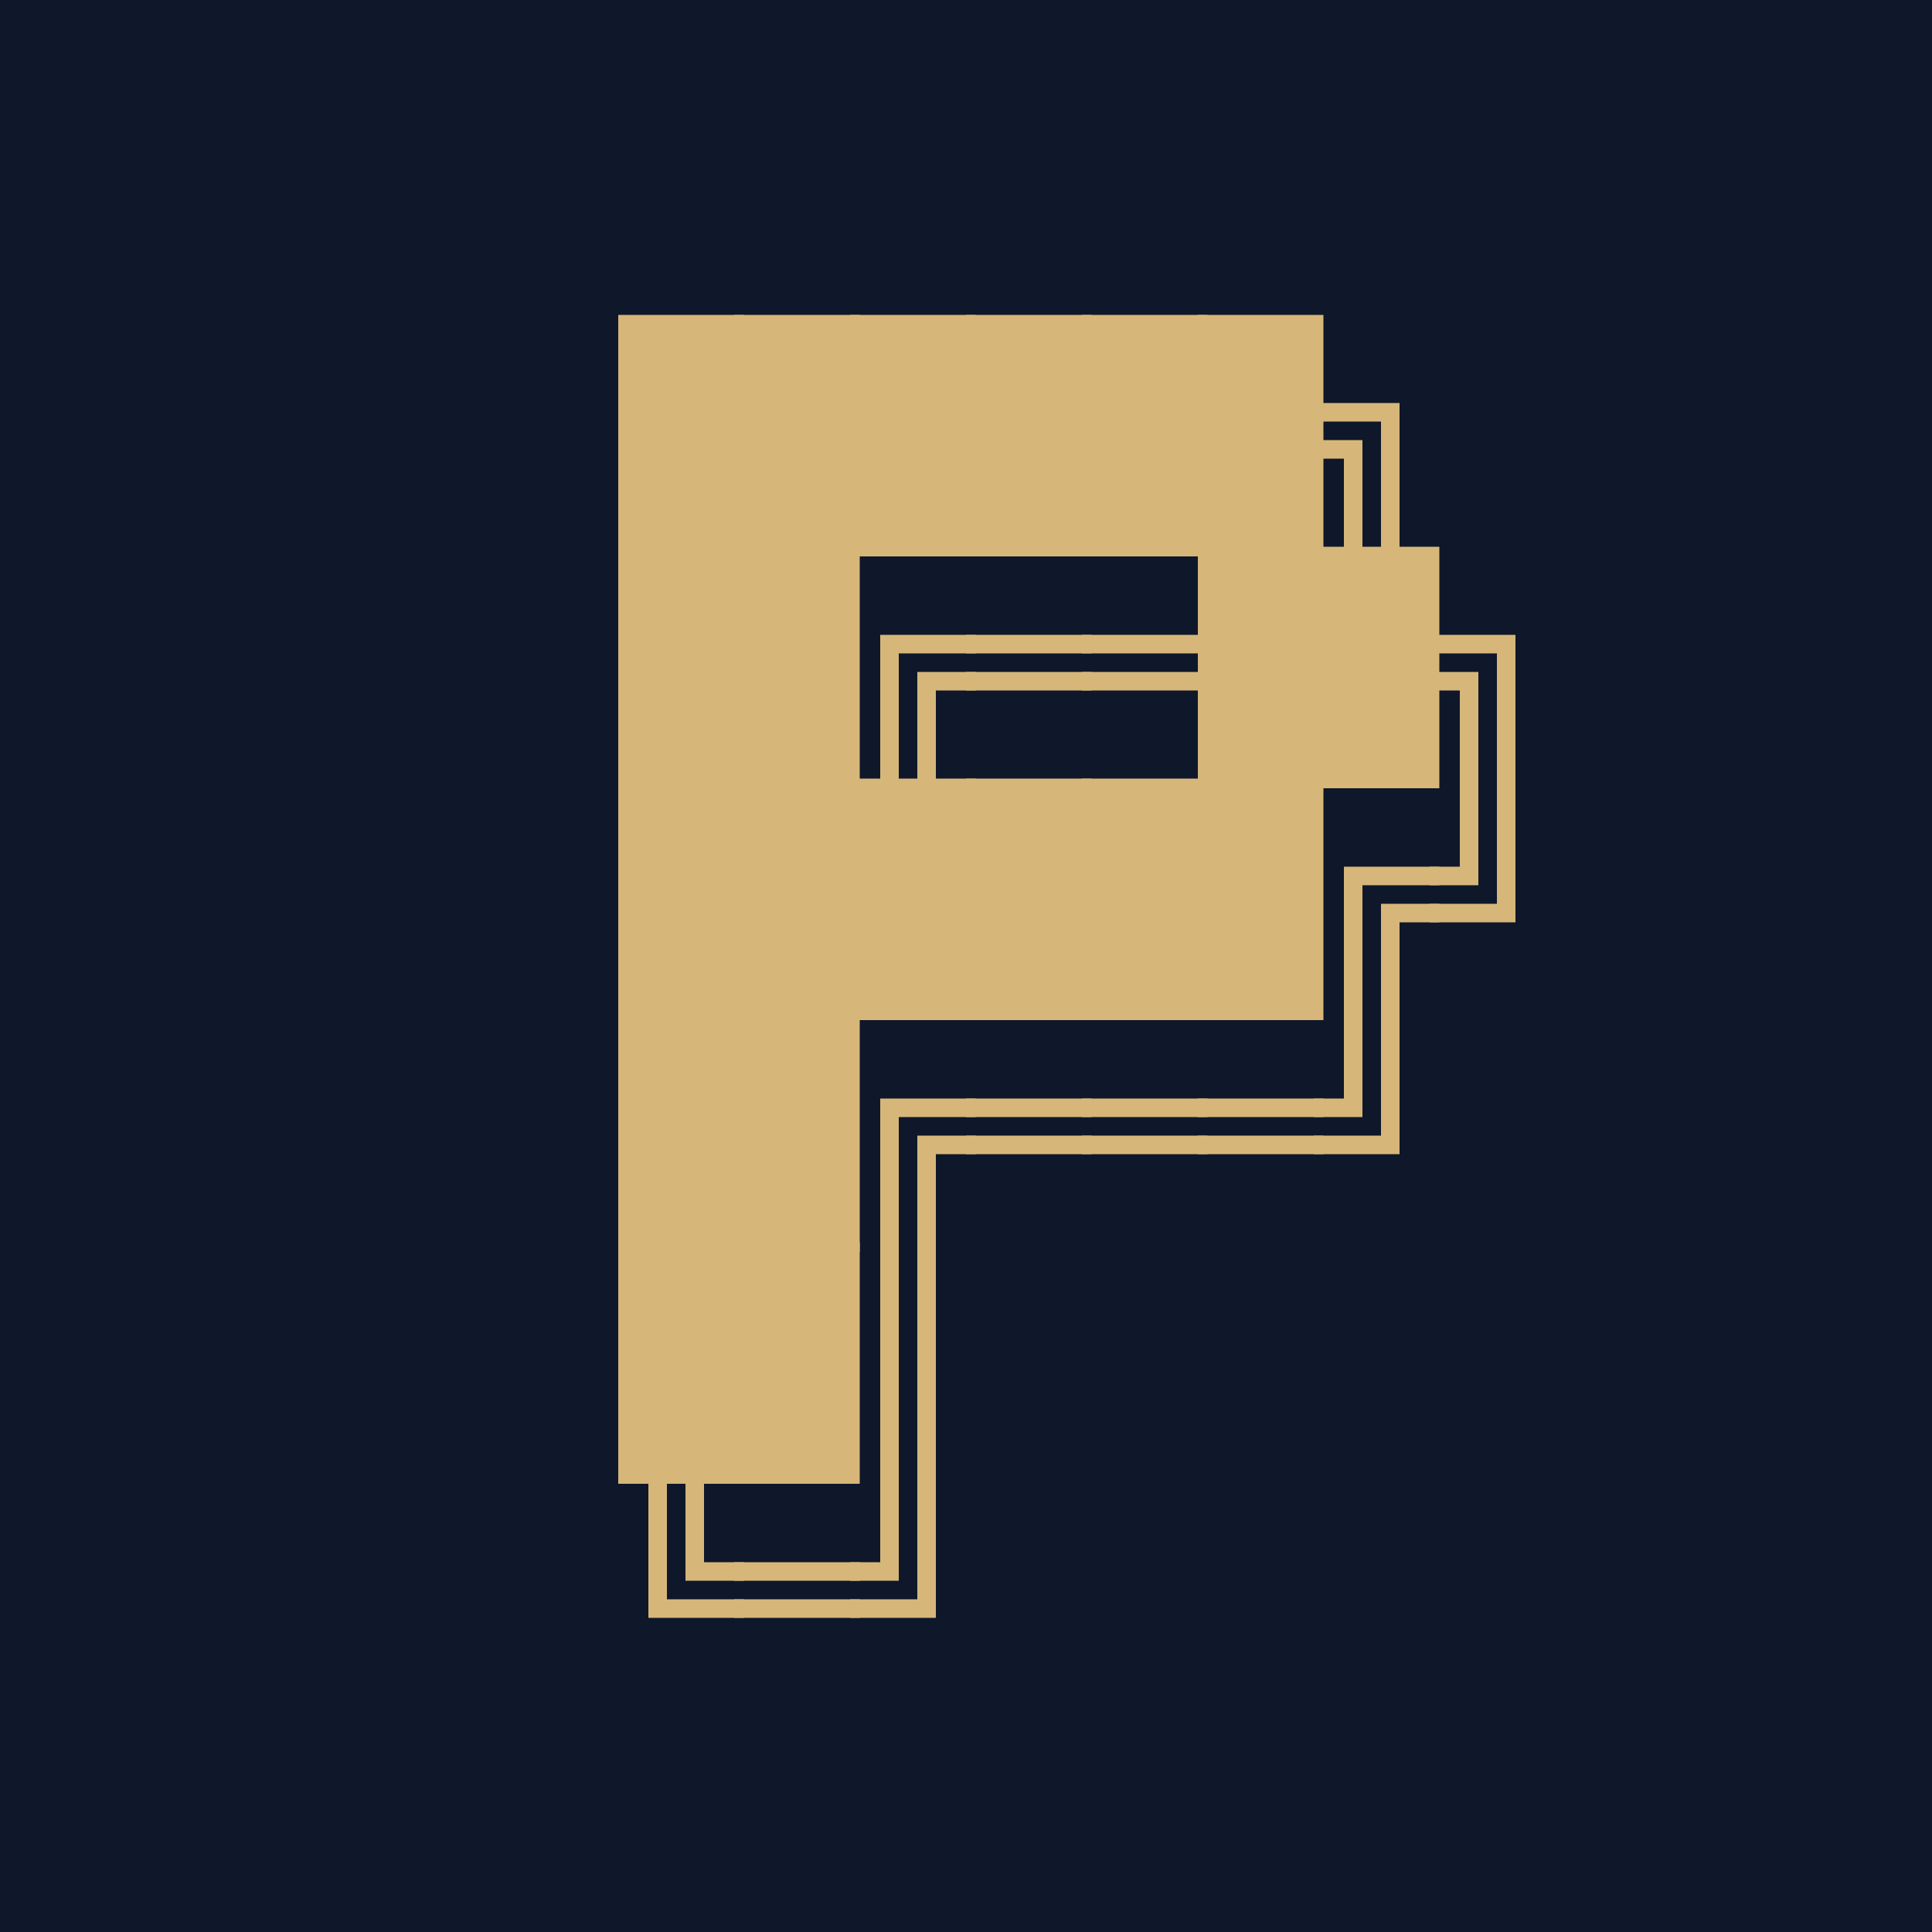
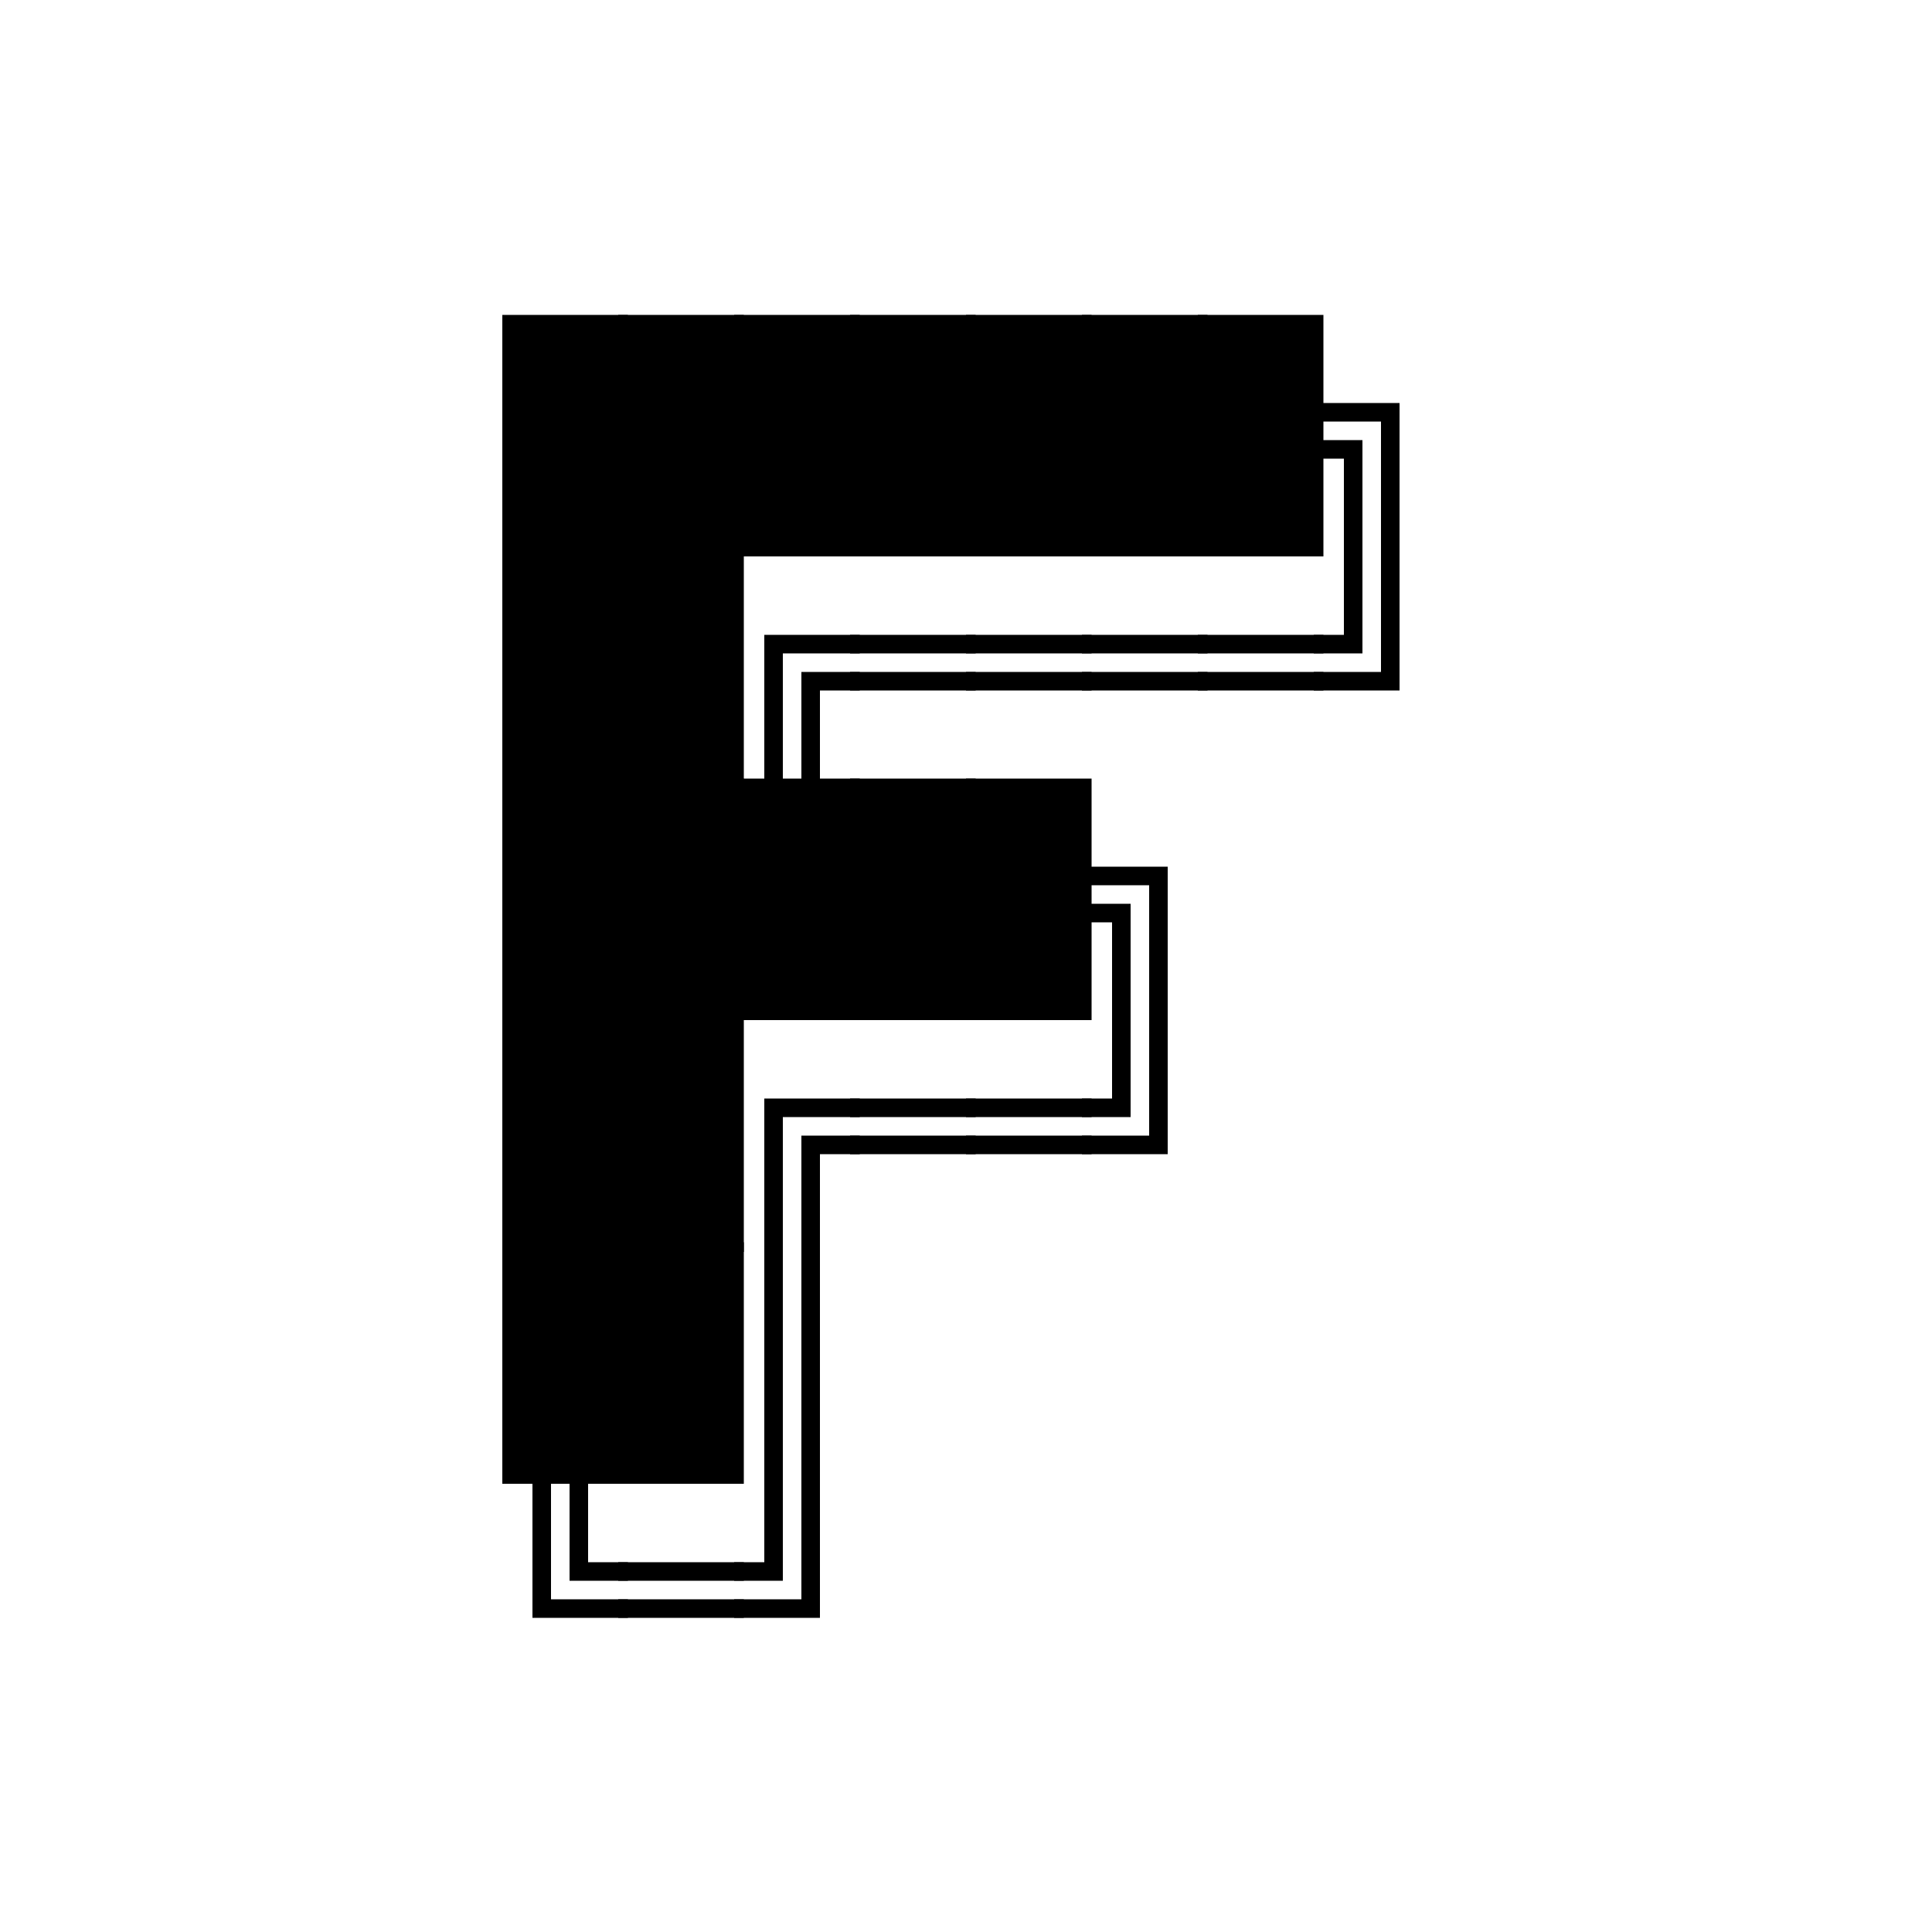
<svg xmlns="http://www.w3.org/2000/svg" viewBox="0 0 100 100" width="100" height="100">
-   <rect x="0" y="0" width="100" height="100" fill="#0f172a" />
+   <rect x="0" y="0" width="100" height="100" fill="#ffffff" />
  <g transform="translate(0, 2.3)">
-     <rect x="32.00" y="14.00" width="6.50" height="12.50" fill="#D6B779" />
-     <rect x="38.00" y="14.00" width="6.50" height="12.50" fill="#D6B779" />
-     <rect x="44.00" y="14.00" width="6.50" height="12.50" fill="#D6B779" />
-     <rect x="50.00" y="14.00" width="6.50" height="12.50" fill="#D6B779" />
-     <rect x="56.00" y="14.00" width="6.50" height="12.50" fill="#D6B779" />
-     <rect x="62.00" y="14.00" width="6.50" height="12.50" fill="#D6B779" />
-     <path d="M 68.00,18.56 H 72.44 V 26.50 H 71.48 V 19.52 H 68.00 Z" fill="#D6B779" />
-     <path d="M 68.00,20.48 H 70.52 V 26.50 H 69.56 V 21.44 H 68.00 Z" fill="#D6B779" />
-     <rect x="32.00" y="26.00" width="6.50" height="12.50" fill="#D6B779" />
-     <rect x="38.00" y="26.00" width="6.50" height="12.50" fill="#D6B779" />
-     <path d="M 45.56,30.56 H 50.50 V 31.52 H 46.52 V 38.50 H 45.56 Z" fill="#D6B779" />
-     <path d="M 47.48,32.48 H 50.50 V 33.44 H 48.44 V 38.50 H 47.48 Z" fill="#D6B779" />
-     <rect x="50.00" y="30.56" width="6.50" height="0.96" fill="#D6B779" />
-     <rect x="50.00" y="32.48" width="6.50" height="0.96" fill="#D6B779" />
-     <rect x="56.00" y="30.56" width="6.50" height="0.96" fill="#D6B779" />
-     <rect x="56.00" y="32.48" width="6.50" height="0.96" fill="#D6B779" />
-     <rect x="62.00" y="26.00" width="6.50" height="12.50" fill="#D6B779" />
-     <rect x="68.00" y="26.00" width="6.50" height="12.50" fill="#D6B779" />
-     <path d="M 74.00,30.56 H 78.44 V 38.50 H 77.48 V 31.52 H 74.00 Z" fill="#D6B779" />
-     <path d="M 74.00,32.48 H 76.52 V 38.50 H 75.56 V 33.44 H 74.00 Z" fill="#D6B779" />
-     <rect x="32.00" y="38.00" width="6.50" height="12.50" fill="#D6B779" />
-     <rect x="38.00" y="38.00" width="6.50" height="12.50" fill="#D6B779" />
-     <rect x="44.00" y="38.00" width="6.50" height="12.50" fill="#D6B779" />
-     <rect x="50.00" y="38.00" width="6.50" height="12.50" fill="#D6B779" />
-     <rect x="56.00" y="38.00" width="6.50" height="12.50" fill="#D6B779" />
-     <rect x="62.00" y="38.00" width="6.50" height="12.50" fill="#D6B779" />
-     <path d="M 69.56,42.56 H 74.50 V 43.52 H 70.52 V 50.50 H 69.56 Z" fill="#D6B779" />
-     <path d="M 71.48,44.48 H 74.50 V 45.44 H 72.44 V 50.50 H 71.48 Z" fill="#D6B779" />
-     <path d="M 74.00,45.44 H 78.44 V 38.00 H 77.48 V 44.48 H 74.00 Z" fill="#D6B779" />
-     <path d="M 74.00,43.52 H 76.52 V 38.00 H 75.56 V 42.56 H 74.00 Z" fill="#D6B779" />
-     <rect x="32.00" y="50.00" width="6.50" height="12.50" fill="#D6B779" />
-     <rect x="38.00" y="50.00" width="6.50" height="12.50" fill="#D6B779" />
-     <path d="M 45.56,54.56 H 50.50 V 55.52 H 46.52 V 62.50 H 45.56 Z" fill="#D6B779" />
-     <path d="M 47.48,56.48 H 50.50 V 57.44 H 48.44 V 62.50 H 47.48 Z" fill="#D6B779" />
-     <rect x="50.00" y="54.56" width="6.50" height="0.96" fill="#D6B779" />
-     <rect x="50.00" y="56.48" width="6.50" height="0.96" fill="#D6B779" />
-     <rect x="56.00" y="54.56" width="6.50" height="0.96" fill="#D6B779" />
-     <rect x="56.00" y="56.48" width="6.50" height="0.96" fill="#D6B779" />
-     <rect x="62.00" y="54.56" width="6.50" height="0.96" fill="#D6B779" />
-     <rect x="62.00" y="56.48" width="6.50" height="0.96" fill="#D6B779" />
-     <path d="M 68.00,57.44 H 72.44 V 50.00 H 71.48 V 56.48 H 68.00 Z" fill="#D6B779" />
-     <path d="M 68.00,55.52 H 70.52 V 50.00 H 69.56 V 54.56 H 68.00 Z" fill="#D6B779" />
-     <rect x="32.00" y="62.00" width="6.50" height="12.50" fill="#D6B779" />
-     <rect x="38.00" y="62.00" width="6.50" height="12.50" fill="#D6B779" />
-     <rect x="45.56" y="62.00" width="0.96" height="12.50" fill="#D6B779" />
-     <rect x="47.48" y="62.00" width="0.96" height="12.50" fill="#D6B779" />
-     <path d="M 33.56,74.00 V 81.44 H 38.50 V 80.48 H 34.52 V 74.00 Z" fill="#D6B779" />
-     <path d="M 35.48,74.00 V 79.52 H 38.50 V 78.56 H 36.44 V 74.00 Z" fill="#D6B779" />
-     <rect x="38.00" y="78.56" width="6.50" height="0.96" fill="#D6B779" />
-     <rect x="38.00" y="80.48" width="6.50" height="0.96" fill="#D6B779" />
-     <path d="M 44.00,81.44 H 48.44 V 74.00 H 47.48 V 80.48 H 44.00 Z" fill="#D6B779" />
-     <path d="M 44.00,79.52 H 46.52 V 74.00 H 45.56 V 78.56 H 44.00 Z" fill="#D6B779" />
+     <rect x="26" y="14" width="6.5" height="12.5" fill="#000" />
+     <rect x="32" y="14" width="6.5" height="12.5" fill="#000" />
+     <rect x="38" y="14" width="6.5" height="12.5" fill="#000" />
+     <rect x="44" y="14" width="6.5" height="12.5" fill="#000" />
+     <rect x="50" y="14" width="6.5" height="12.5" fill="#000" />
+     <rect x="56" y="14" width="6.5" height="12.5" fill="#000" />
+     <rect x="62" y="14" width="6.5" height="12.5" fill="#000" />
+     <path d="M 68,18.56 H 72.44 V 26.5 H 71.48 V 19.52 H 68 Z" fill="#000" />
+     <path d="M 68,20.48 H 70.52 V 26.5 H 69.56 V 21.44 H 68 Z" fill="#000" />
+     <rect x="26" y="26" width="6.5" height="12.5" fill="#000" />
+     <rect x="32" y="26" width="6.5" height="12.5" fill="#000" />
+     <path d="M 39.56,30.56 H 44.5 V 31.52 H 40.52 V 38.5 H 39.56 Z" fill="#000" />
+     <path d="M 41.48,32.48 H 44.5 V 33.44 H 42.44 V 38.5 H 41.48 Z" fill="#000" />
+     <rect x="44" y="30.56" width="6.5" height="0.96" fill="#000" />
+     <rect x="44" y="32.48" width="6.5" height="0.96" fill="#000" />
+     <rect x="50" y="30.56" width="6.5" height="0.96" fill="#000" />
+     <rect x="50" y="32.48" width="6.5" height="0.96" fill="#000" />
+     <rect x="56" y="30.56" width="6.5" height="0.96" fill="#000" />
+     <rect x="56" y="32.48" width="6.5" height="0.96" fill="#000" />
+     <rect x="62" y="30.56" width="6.5" height="0.96" fill="#000" />
+     <rect x="62" y="32.48" width="6.5" height="0.96" fill="#000" />
+     <path d="M 68,33.44 H 72.44 V 26 H 71.48 V 32.48 H 68 Z" fill="#000" />
+     <path d="M 68,31.52 H 70.52 V 26 H 69.56 V 30.56 H 68 Z" fill="#000" />
+     <rect x="26" y="38" width="6.5" height="12.5" fill="#000" />
+     <rect x="32" y="38" width="6.5" height="12.5" fill="#000" />
+     <rect x="38" y="38" width="6.5" height="12.5" fill="#000" />
+     <rect x="44" y="38" width="6.5" height="12.5" fill="#000" />
+     <rect x="50" y="38" width="6.5" height="12.5" fill="#000" />
+     <path d="M 56,42.56 H 60.44 V 50.5 H 59.48 V 43.52 H 56 Z" fill="#000" />
+     <path d="M 56,44.48 H 58.52 V 50.5 H 57.56 V 45.44 H 56 Z" fill="#000" />
+     <rect x="26" y="50" width="6.5" height="12.5" fill="#000" />
+     <rect x="32" y="50" width="6.5" height="12.5" fill="#000" />
+     <path d="M 39.56,54.56 H 44.5 V 55.52 H 40.52 V 62.5 H 39.56 Z" fill="#000" />
+     <path d="M 41.48,56.48 H 44.5 V 57.44 H 42.44 V 62.5 H 41.48 Z" fill="#000" />
+     <rect x="44" y="54.56" width="6.5" height="0.96" fill="#000" />
+     <rect x="44" y="56.48" width="6.5" height="0.96" fill="#000" />
+     <rect x="50" y="54.56" width="6.5" height="0.96" fill="#000" />
+     <rect x="50" y="56.48" width="6.5" height="0.96" fill="#000" />
+     <path d="M 56,57.44 H 60.44 V 50 H 59.48 V 56.48 H 56 Z" fill="#000" />
+     <path d="M 56,55.52 H 58.52 V 50 H 57.56 V 54.56 H 56 Z" fill="#000" />
+     <rect x="26" y="62" width="6.5" height="12.5" fill="#000" />
+     <rect x="32" y="62" width="6.5" height="12.5" fill="#000" />
+     <rect x="39.56" y="62" width="0.96" height="12.5" fill="#000" />
+     <rect x="41.48" y="62" width="0.96" height="12.5" fill="#000" />
+     <path d="M 27.56,74 V 81.44 H 32.5 V 80.48 H 28.52 V 74 Z" fill="#000" />
+     <path d="M 29.48,74 V 79.52 H 32.5 V 78.56 H 30.44 V 74 Z" fill="#000" />
+     <rect x="32" y="78.56" width="6.5" height="0.96" fill="#000" />
+     <rect x="32" y="80.48" width="6.5" height="0.96" fill="#000" />
+     <path d="M 38,81.44 H 42.44 V 74 H 41.48 V 80.48 H 38 Z" fill="#000" />
+     <path d="M 38,79.52 H 40.52 V 74 H 39.56 V 78.56 H 38 Z" fill="#000" />
  </g>
</svg>
